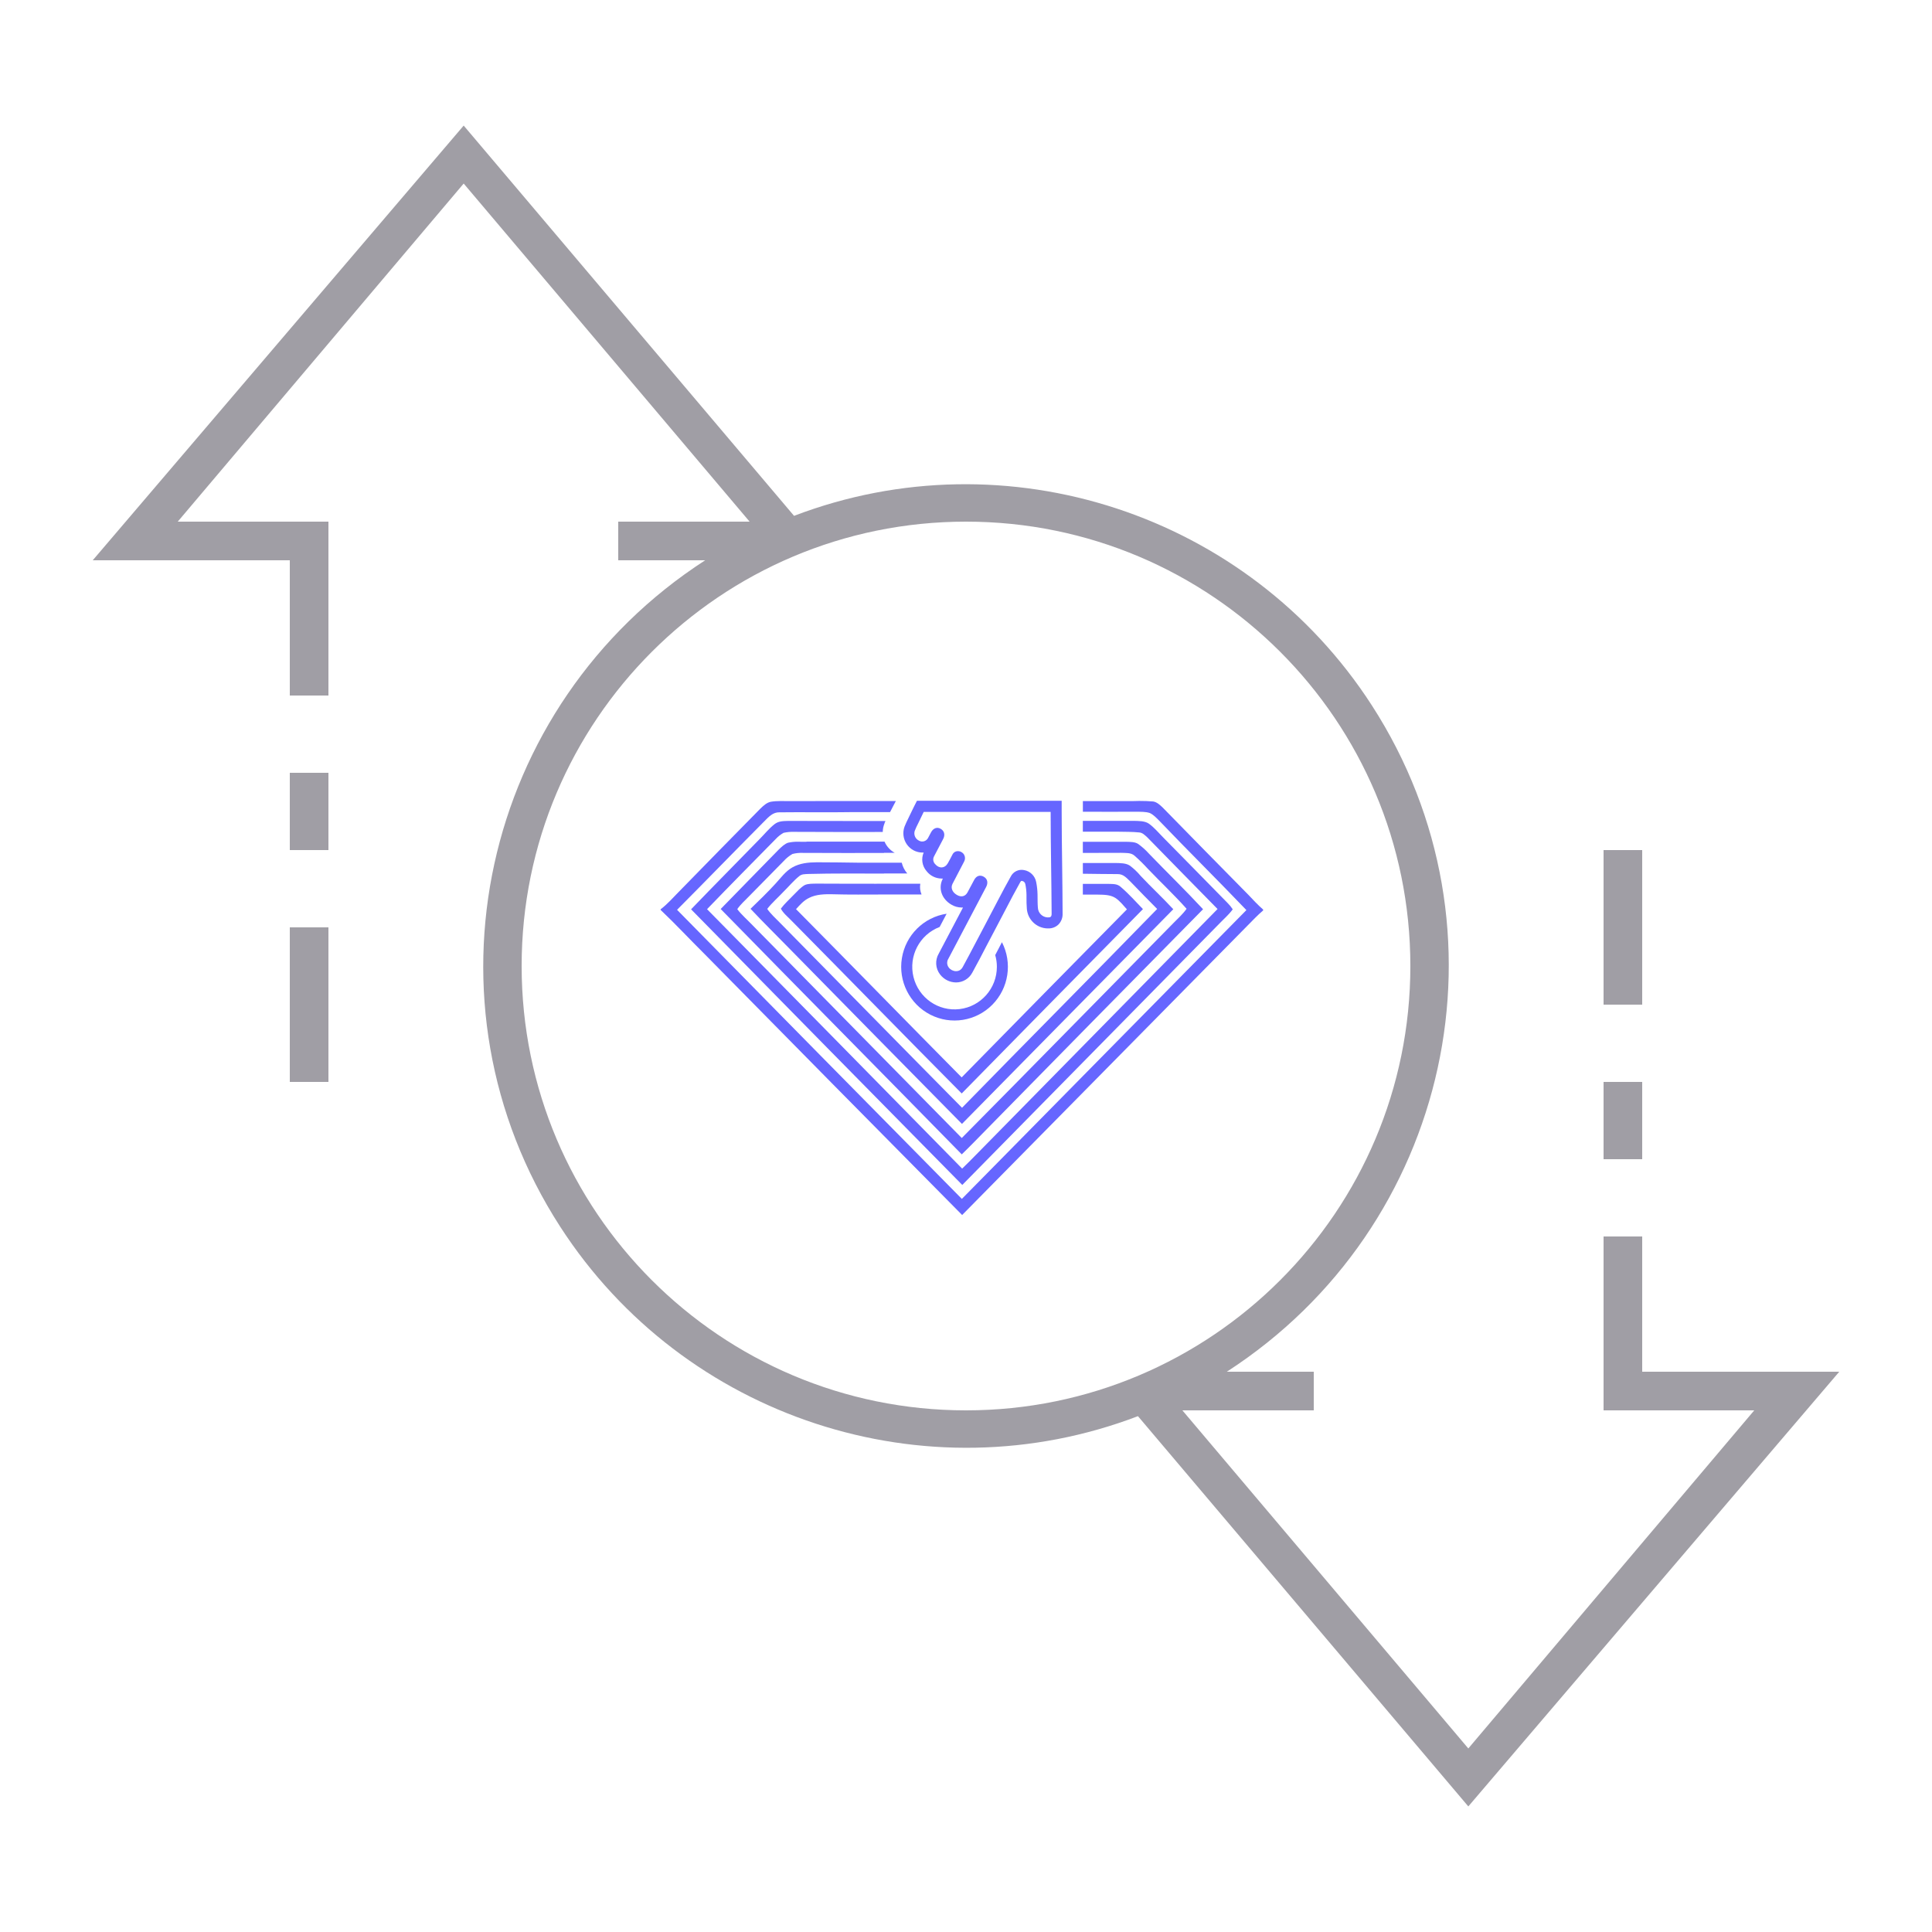
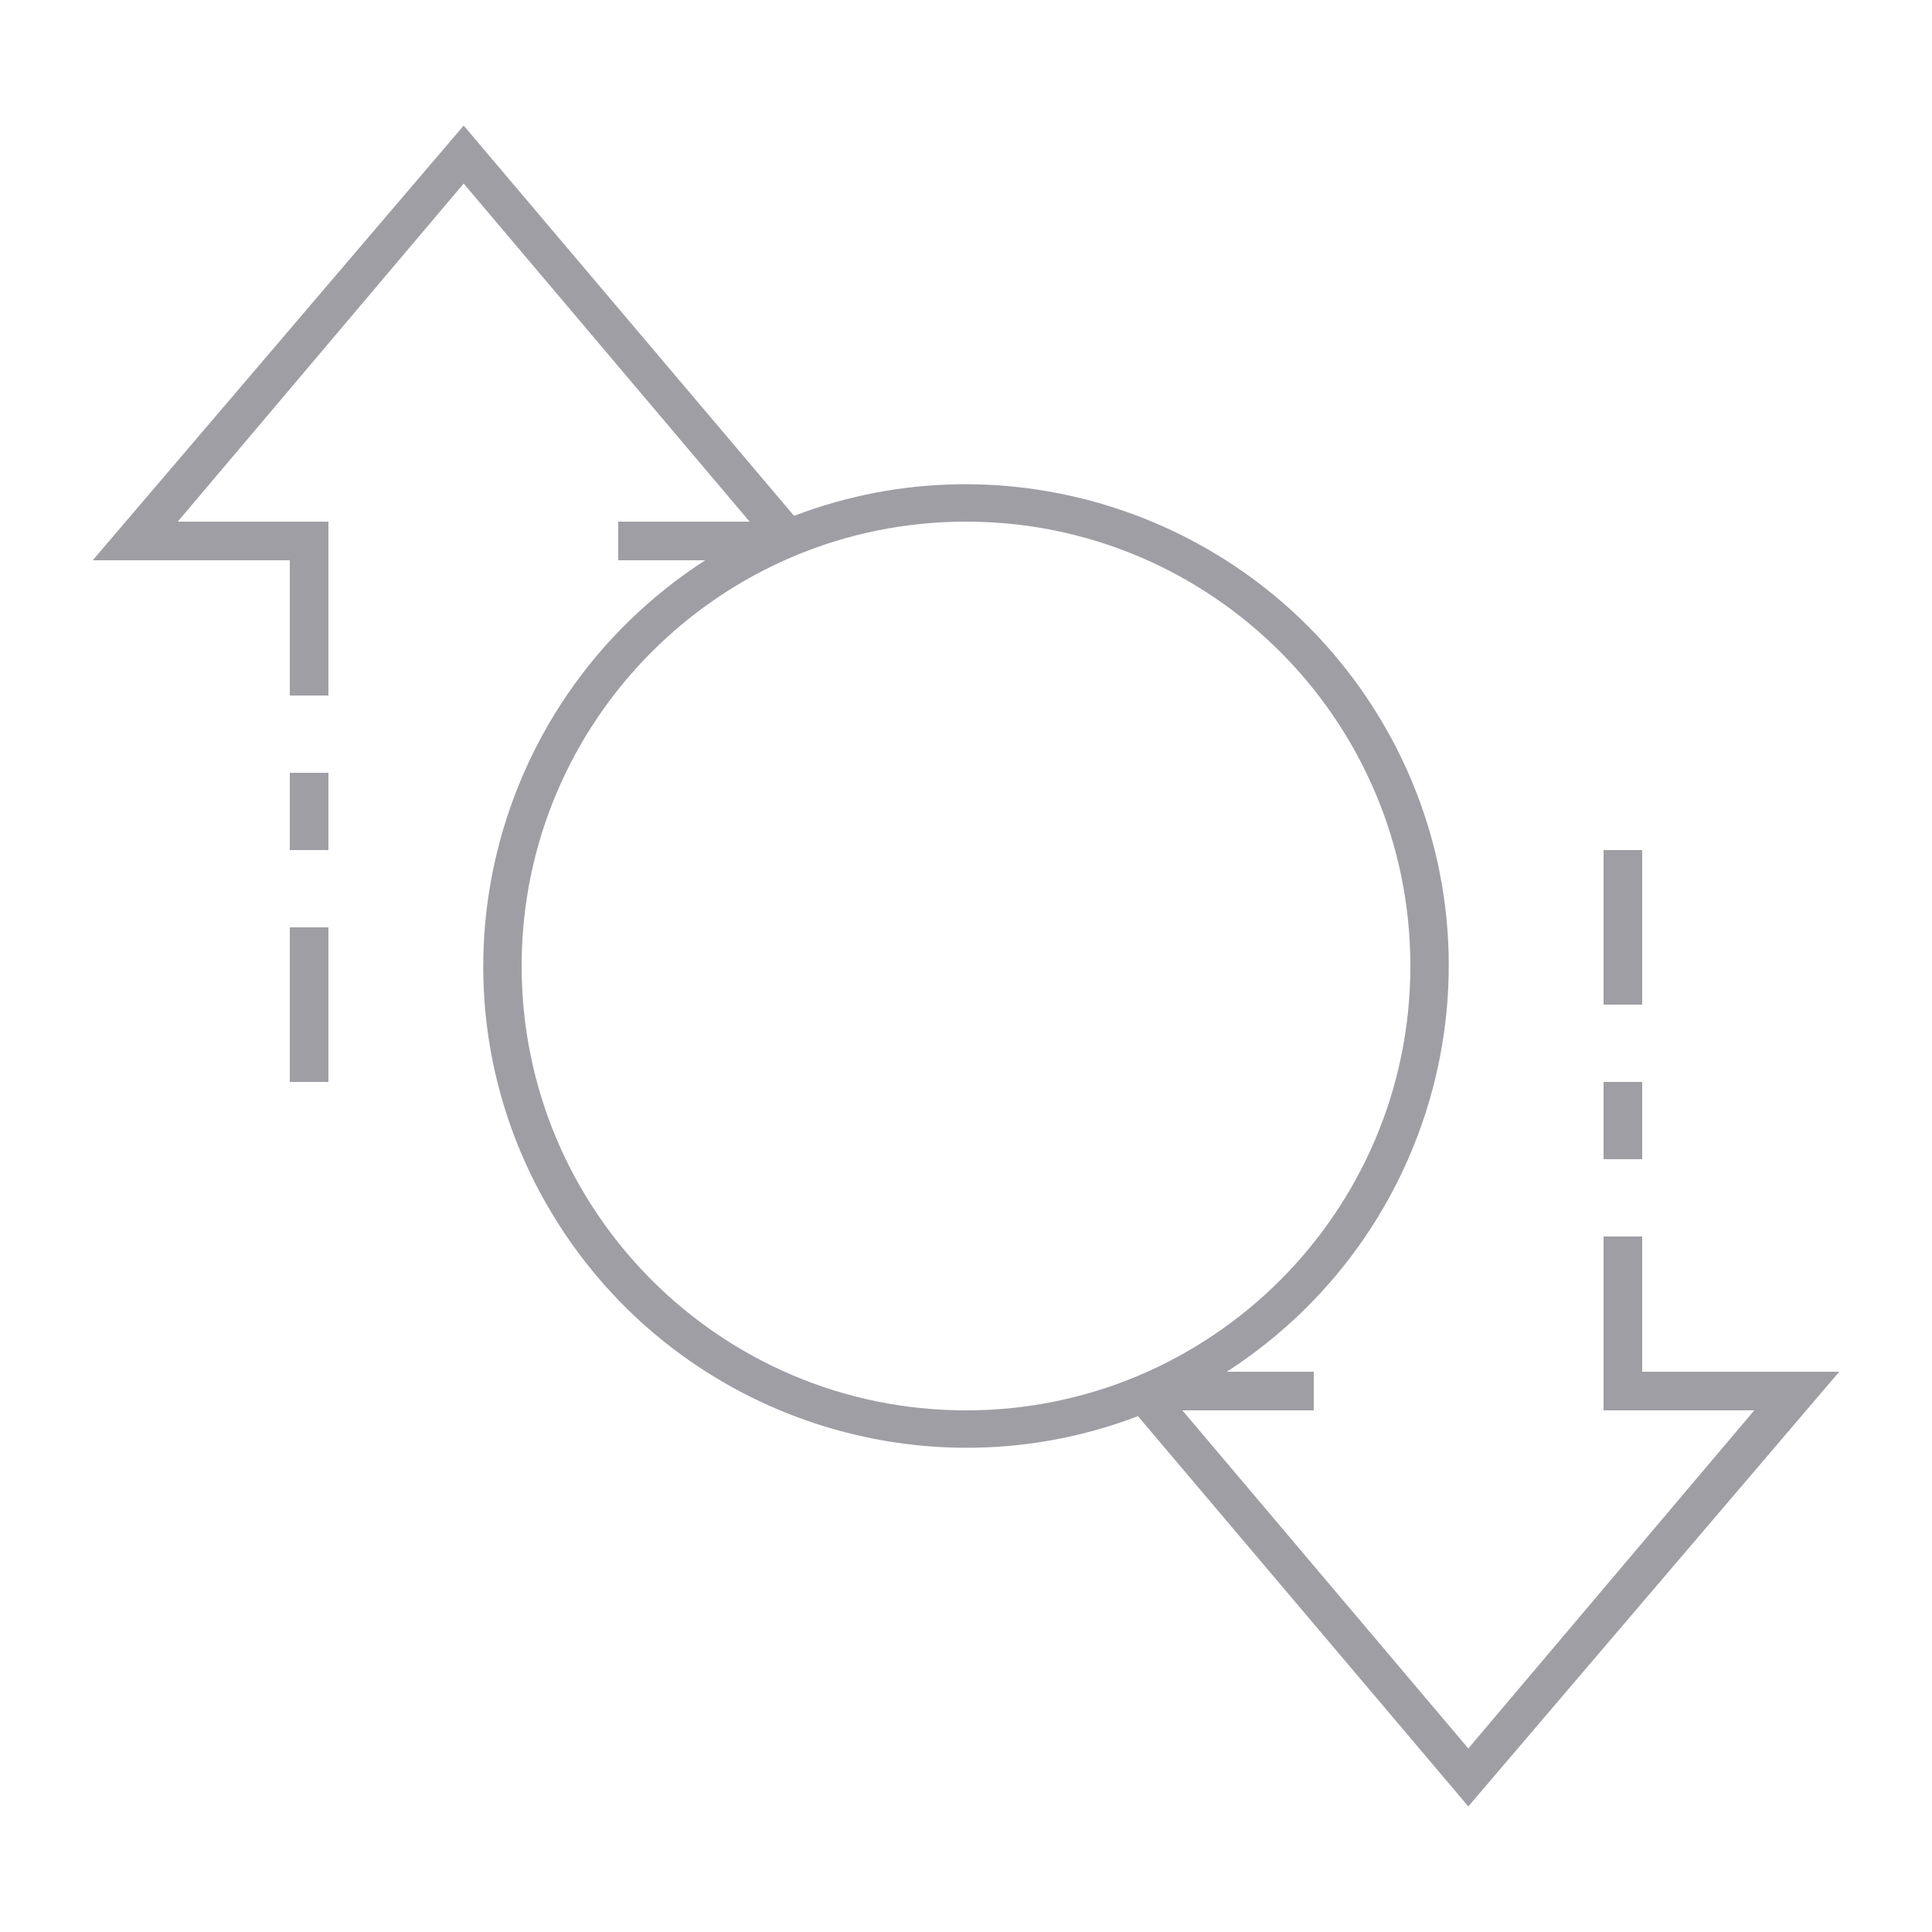
<svg xmlns="http://www.w3.org/2000/svg" version="1.1" id="ic_empty_Dark_zpiv" x="0px" y="0px" viewBox="0 0 100 100" style="enable-background:new 0 0 100 100;" xml:space="preserve">
  <defs id="defs32" />
  <style type="text/css" id="style2">
	.st0{fill:#2EA1FF;}
	.st1{fill:#A09EA5;}
	.st2{fill:#EFEFEF;}
</style>
  <g id="Group_9081">
    <path id="Path_19026" class="st0" d="M50,26c-13.3,0-24,10.7-24,24s10.7,24,24,24s24-10.7,24-24S63.3,26,50,26z M50,68   c-9.9,0-18-8.1-18-18s8.1-18,18-18s18,8.1,18,18S59.9,68,50,68z" style="fill:#141414;fill-opacity:0" />
    <g id="Group_9080">
      <g id="Group_9078">
        <path id="Path_19027" class="st1" d="M50,31c-10.5,0-19,8.5-19,19s8.5,19,19,19s19-8.5,19-19S60.5,31,50,31z M50,67     c-9.4,0-17-7.6-17-17s7.6-17,17-17s17,7.6,17,17S59.4,67,50,67z" style="fill:#a09ea5;fill-opacity:0" />
        <path id="Rectangle_4744" class="st1" d="M83,56h2v4h-2V56z" />
        <path id="Rectangle_4745" class="st1" d="M83,44h2v8h-2V44z" />
        <path id="Rectangle_4746" class="st1" d="M15,48h2v8h-2V48z" />
        <path id="Rectangle_4747" class="st1" d="M15,40h2v4h-2V40z" />
        <path id="Path_19028" class="st1" d="M95.2,71H85v-7h-2v9h7.8L76,90.5L61.2,73H68v-2h-4.5c11.6-7.5,15-22.9,7.5-34.5     c-6.4-9.9-18.9-14-29.9-9.8L24,6.5L4.8,29H15v7h2v-9H9.2L24,9.5L38.8,27H32v2h4.5c-11.6,7.5-15,22.9-7.5,34.5     c6.4,9.9,18.9,14,29.9,9.8L76,93.5L95.2,71z M27,50c0-12.7,10.3-23,23-23s23,10.3,23,23S62.7,73,50,73S27,62.7,27,50z" />
      </g>
    </g>
  </g>
  <ellipse class="st0" cx="50" cy="50" id="circle15" rx="19.722" ry="19.384" style="stroke-width:1.295;fill:#141414;fill-opacity:0" />
-   <g transform="matrix(0.09204781,0,0,0.09264276,34.19534,41.44852)" id="g24">
-     <path style="fill:#6666ff;fill-opacity:1" d="m 269.1,0.084 a 89.41,89.41 0 0 0 -3.18,0.076 h -28.5 V 6.119 c 10.06,0 20.129,0.08 30.199,0 2.45,0.05 5.151,-0.059 7.451,0.721 2.05,0.93 3.749,2.771 5.299,4.301 16.17,16.8 32.84,33.14 49,49.93 -53.333,53.767 -106.667,107.553 -160,161.359 C 115.942,168.643 62.564,114.803 9.23,60.91 25.21,44.96 40.93,28.82 56.93,12.82 c 2.92,-2.72 5.47,-6.511 10,-6.371 12.94,-0.17 25.939,0.11 38.939,-0.1 0.249,-0.009 0.499,-0.011 0.748,-0.02 h 22.373 L 132.25,0.131 H 87.061 v 0.039 H 72.92 c -3.65,0.03 -7.44,-0.229 -11,0.381 -2.32,0.45 -4.23,2.29 -5.85,3.83 C 40.69,19.911 25.36,35.39 10.07,51 6.86,54.22 3.67,57.88 0,60.6 V 61 c 8.46,7.94 16.359,16.431 24.619,24.551 48.253,48.713 96.557,97.339 144.91,145.879 53.46,-53.807 106.885,-107.637 160.271,-161.49 3,-2.97 5.74,-5.969 9,-8.689 v -0.471 c -3.03,-2.59 -5.73,-5.55 -8.48,-8.41 -16,-16.19 -32.09,-32.32 -48,-48.58 -1.49,-1.41 -3.24,-3.088 -5.4,-3.408 a 89.41,89.41 0 0 0 -7.82,-0.297 z" id="path8" />
-     <path style="opacity:1;fill:#6666ff;fill-opacity:1" d="m 237.4,11.211 v 6.059 h 19.689 c 4.06,0.1 8.061,-7.8e-5 12.061,0.42 1.85,0.14 3.13,1.55 4.42,2.67 13.22,13.34 26.32,26.811 39.58,40.111 -45.32,45.767 -90.617,91.559 -135.891,137.379 -2.533,2.593 -5.11,5.144 -7.73,7.65 C 121.776,157.167 73.963,108.854 26.09,60.561 c 12.79,-13.19 25.729,-26.191 38.609,-39.191 a 18,18 0 0 1 4.42,-3.469 23.62,23.62 0 0 1 6,-0.541 c 16.58,0.11 33.181,0.061 49.781,0.061 a 13,13 0 0 1 1,-4.85 v -0.125 c 0.036,-0.091 0.044,-0.107 0.15,-0.346 0.12,-0.27 0.259,-0.529 0.379,-0.799 H 88.631 v -0.023 c -5.513,-0.002 -11.025,-0.009 -16.541,-0.037 h -0.109 c -2.89,0.11 -5.58,-0.041 -8,1.869 -3.08,2.41 -5.59,5.541 -8.35,8.301 -12.83,13.09 -25.791,26.071 -38.521,39.221 50.787,51.4 101.62,102.733 152.5,154 48.153,-48.66 96.314,-97.305 144.48,-145.932 2.54,-2.64 5.46,-5.119 7.6,-8.059 a 21.17,21.17 0 0 0 -2.75,-3.381 c -12.17,-12.26 -24.23,-24.62 -36.43,-36.85 -2.56,-2.59 -5,-5.52 -8,-7.65 -2.29,-1.55 -5.71,-1.469 -8.42,-1.549 z m -148.77,0.066 c 12.418,0.003 24.832,-0.037 37.25,-0.037 H 88.631 Z m 36.834,2.34 a 12.59,12.59 0 0 0 -0.564,3.523 h -0.019 a 12.59,12.59 0 0 1 0.584,-3.523 z" id="path10" />
-     <path style="opacity:1;fill:#6666ff;fill-opacity:1" d="m 82,22.82 v 0.086 c -1.384,-0.006 -2.767,-0.007 -4.15,-0.016 a 24.89,24.89 0 0 0 -0.795,-0.02 24.89,24.89 0 0 0 -5.414,0.559 c -1.97,0.66 -3.671,2.351 -5.141,3.721 -10.96,11.06 -21.8,22.231 -32.74,33.311 45.08,45.79 90.461,91.32 135.561,137.09 4.73,-4.54 9.259,-9.25 13.879,-13.9 C 223.733,142.597 264.333,101.577 305,60.59 c -9.85,-10.54 -20.269,-20.59 -30.359,-30.99 a 37.8,37.8 0 0 0 -6.221,-5.549 c -1.89,-1.14 -4.391,-1.071 -6.561,-1.141 h -24.459 v 6.221 c 7.15,0 14.309,-7.81e-4 21.459,-0.051 2.57,0.12 5.57,-0.2 7.57,1.57 a 95.18,95.18 0 0 1 7.471,7.289 c 7.21,7.5 14.91,14.68 21.84,22.4 -2,2.84 -4.79,5.33 -7.26,7.84 -39.76,40.04 -79.31,80.28 -119.16,120.23 -39.2,-39.607 -78.384,-79.199 -117.551,-118.779 -2.87,-3.01 -6.159,-5.79 -8.689,-9.08 1.84,-2.68 4.46,-4.951 6.73,-7.301 C 56.251,46.7 62.81,40.189 69.25,33.609 a 20,20 0 0 1 4.859,-3.889 20.18,20.18 0 0 1 5.74,-0.611 c 15.25,0.1 30.5,0.051 45.75,0.051 v -0.08 h 6.16 A 1.66,1.66 0 0 1 131.49,29 13.14,13.14 0 0 1 125.891,22.82 Z" id="path12" />
-     <path style="opacity:1;fill:#6666ff;fill-opacity:1" d="m 87.811,34.359 c -4.77,0.05 -9.591,0.481 -13.771,2.871 -3.8,2.12 -6.58,5.979 -9.5,9.119 -4.46,4.83 -9.22,9.43 -14,14 7.23,7.65 14.84,15.05 22.23,22.59 32.153,32.553 64.373,65.083 96.66,97.59 39.593,-40.007 79.203,-79.986 118.83,-119.939 -5.96,-6.4 -12.4,-12.32 -18.32,-18.6 A 37,37 0 0 0 263.881,36.25 c -2.27,-1.49 -5.36,-1.42 -8,-1.49 h -18.471 v 6 c 6.47,0.06 12.971,0.201 19.471,0.201 3.4,-0.09 5.158,2.248 7.398,4.318 4.91,5.08 9.91,10.16 14.91,15.16 -36.4,37.16 -73.259,73.95 -109.719,111.07 -34.19,-34.35 -68.151,-68.83 -102.281,-103.25 -2.48,-2.51 -5.26,-4.989 -7.26,-7.859 2.71,-3.47 6.201,-6.44 9.201,-9.65 2.96,-2.89 5.638,-6.16 8.898,-8.73 1.41,-1.13 3.051,-0.989 4.781,-1.129 14.24,-0.38 28.51,-0.221 42.75,-0.221 v -0.07 h 13.109 a 14.41,14.41 0 0 1 -3.08,-5.91 v -0.09 h -23.223 c -0.383,-0.004 -0.763,-0.005 -1.146,-0.01 -7.8,-0.11 -15.6,-0.23 -23.41,-0.23 z" id="path14" />
-     <path style="opacity:1;fill:#6666ff;fill-opacity:1" d="m 87.631,46.279 c -2.11,0.07 -4.561,-0.079 -6.561,0.781 -2.38,1.35 -4.301,3.559 -6.221,5.469 -2.43,2.54 -5.17,4.94 -7.25,7.73 1.29,2.52 3.84,4.52 5.84,6.58 32.01,32.16 63.76,64.57 95.85,96.68 33.94,-34.373 67.91,-68.707 101.91,-103 -4.04,-4.14 -7.93,-8.519 -12.26,-12.189 -2.1,-2.08 -4.539,-1.79 -7.309,-1.91 h -14.23 v 6 h 8.23 c 3.38,0.07 7.138,-6.25e-4 10.068,1.859 2.49,1.6 4.49,4.201 6.49,6.381 -31.02,31.253 -61.996,62.546 -92.93,93.879 -31.14,-31.28 -62.021,-62.75 -93.141,-94 2.27,-2.44 4.3,-4.838 7.42,-6.318 3.98,-2 8.722,-2.08 13.092,-2 9.57,0.29 19.17,0.139 28.76,0.139 v -0.01 h 21.32 a 10.82,10.82 0 0 1 -0.711,-6 h -24.471 v 0.004 c -11.301,-0.041 -22.596,0.025 -33.898,-0.074 z" id="path16" />
-     <path id="path26" d="M 225.78,37.16 C 225.64,26.75 225.5,15.99 225.5,6.16 V 0 h -81.38 l -1.73,3.37 c -0.34,0.68 -1.08,2.2 -1.78,3.65 -0.54,1.11 -1.05,2.18 -1.3,2.68 -0.88,1.74 -1.6,3.31 -2.2,4.81 a 10.78,10.78 0 0 0 10.07,14.42 h 0.71 a 9.85,9.85 0 0 0 1.62,10.35 10.82,10.82 0 0 0 8.37,4.17 7.5,7.5 0 0 0 0.82,0 l -0.12,0.23 c -2.64,5.22 -0.54,11.27 5,14.4 a 11.29,11.29 0 0 0 5.61,1.55 7.5,7.5 0 0 0 0.82,0 l -0.89,1.69 q -6.36,12 -12.76,24.08 a 10.38,10.38 0 0 0 0.72,11.58 11.45,11.45 0 0 0 9,4.51 10.34,10.34 0 0 0 9.17,-5.49 c 2.92,-5.25 5.75,-10.64 8,-15 1.43,-2.73 2.67,-5.09 3.68,-6.93 2.44,-4.56 4.57,-8.63 6.54,-12.37 3.14,-6 5.85,-11.16 8.7,-16.17 0.42,-0.74 0.66,-0.74 0.75,-0.74 h 0.32 a 2.17,2.17 0 0 1 1.82,1.75 32.18,32.18 0 0 1 0.66,6.05 c 0,0.55 0,1.09 0,1.64 0,1.94 0,3.95 0.19,6.07 a 11.92,11.92 0 0 0 11.35,11 c 0.26,0 0.5,0 0.74,0 a 7.84,7.84 0 0 0 5.75,-2.24 8.21,8.21 0 0 0 2.27,-6.06 C 226,54.81 225.89,45.84 225.78,37.16 Z m -8.12,28 a 5.72,5.72 0 0 1 -5.54,-5.38 c -0.2,-2.41 -0.16,-4.83 -0.19,-7.25 a 38.9,38.9 0 0 0 -0.78,-7.21 8.36,8.36 0 0 0 -6.79,-6.6 6.86,6.86 0 0 0 -7.56,3.73 c -4.69,8.24 -8.92,16.73 -15.33,28.68 -2.64,4.83 -7,13.42 -11.64,21.81 -1.83,3.33 -6,2.61 -7.79,0.25 a 4.25,4.25 0 0 1 -0.22,-5 c 5.76,-10.8 11.47,-21.65 17.19,-32.46 1.36,-2.55 2.71,-5.09 4.05,-7.65 1.2,-2.32 0.69,-4.5 -1.39,-5.66 -2.08,-1.16 -4.09,-0.56 -5.36,1.76 -1.27,2.32 -2.48,4.69 -3.76,7 -1.28,2.31 -3.55,2.82 -5.94,1.44 -2.59,-1.46 -3.65,-3.93 -2.5,-6.2 2.12,-4.17 4.4,-8.27 6.53,-12.45 a 3.9,3.9 0 0 0 -3.19,-5.81 3.33,3.33 0 0 0 -3.34,1.84 c -0.88,1.63 -1.69,3.31 -2.64,4.91 -1.72,2.94 -4.95,3.09 -7.18,0.4 A 3.62,3.62 0 0 1 153.76,31 c 1.7,-3.18 3.4,-6.38 5.07,-9.59 1.23,-2.32 0.73,-4.5 -1.29,-5.71 -2.02,-1.21 -4.2,-0.48 -5.48,1.88 -0.56,1 -1.12,2.08 -1.67,3.14 a 3.7,3.7 0 0 1 -5.21,1.51 4.52,4.52 0 0 1 -2.32,-5.4 c 0.59,-1.48 1.26,-2.92 2,-4.33 0.6,-1.19 2.46,-5.11 3.07,-6.3 h 71.37 c 0,18.05 0.47,38.83 0.55,56.89 0.01,1.73 -0.68,2.15 -2.19,2.06 z" class="cls-1" style="opacity:1;fill:#6666ff" />
-     <path id="path30" d="m 191.91,79 -3.78,7.2 a 23.48,23.48 0 0 1 0.93,6.59 23.79,23.79 0 1 1 -32.18,-22.29 l 3.93,-7.4 a 30,30 0 1 0 31.1,15.9 z" class="cls-1" style="opacity:1;fill:#6666ff" />
-   </g>
</svg>
